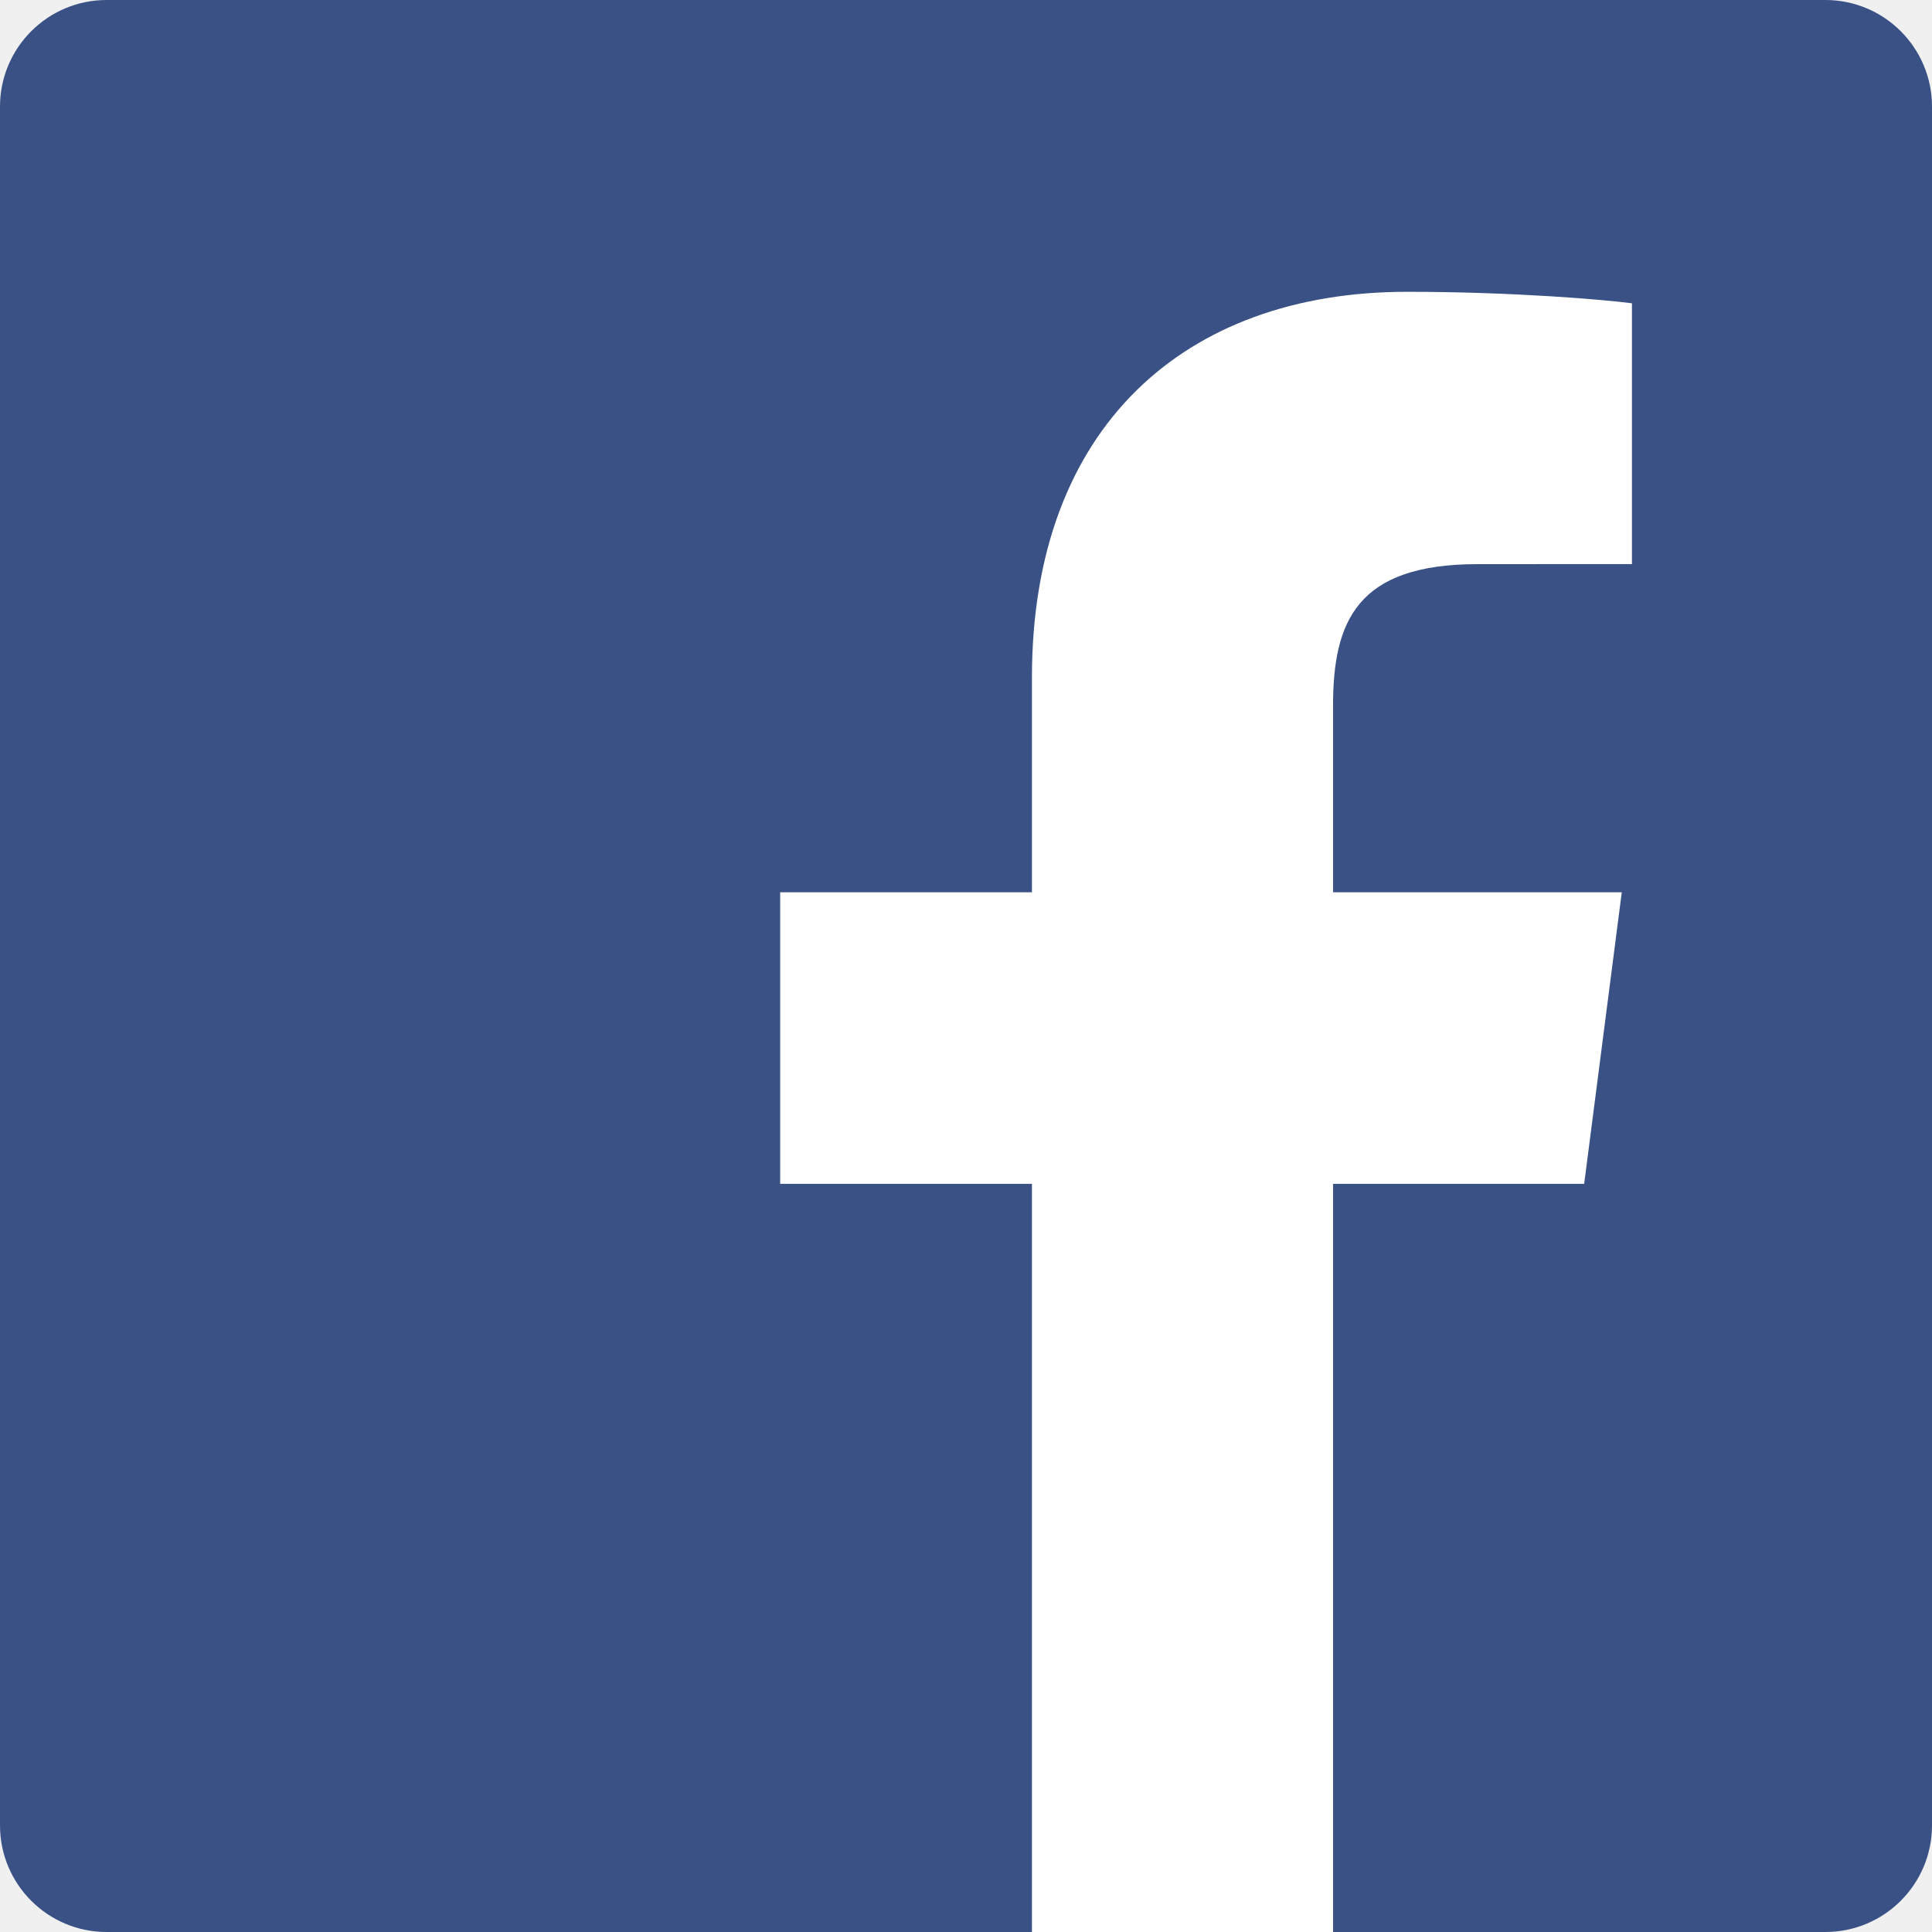
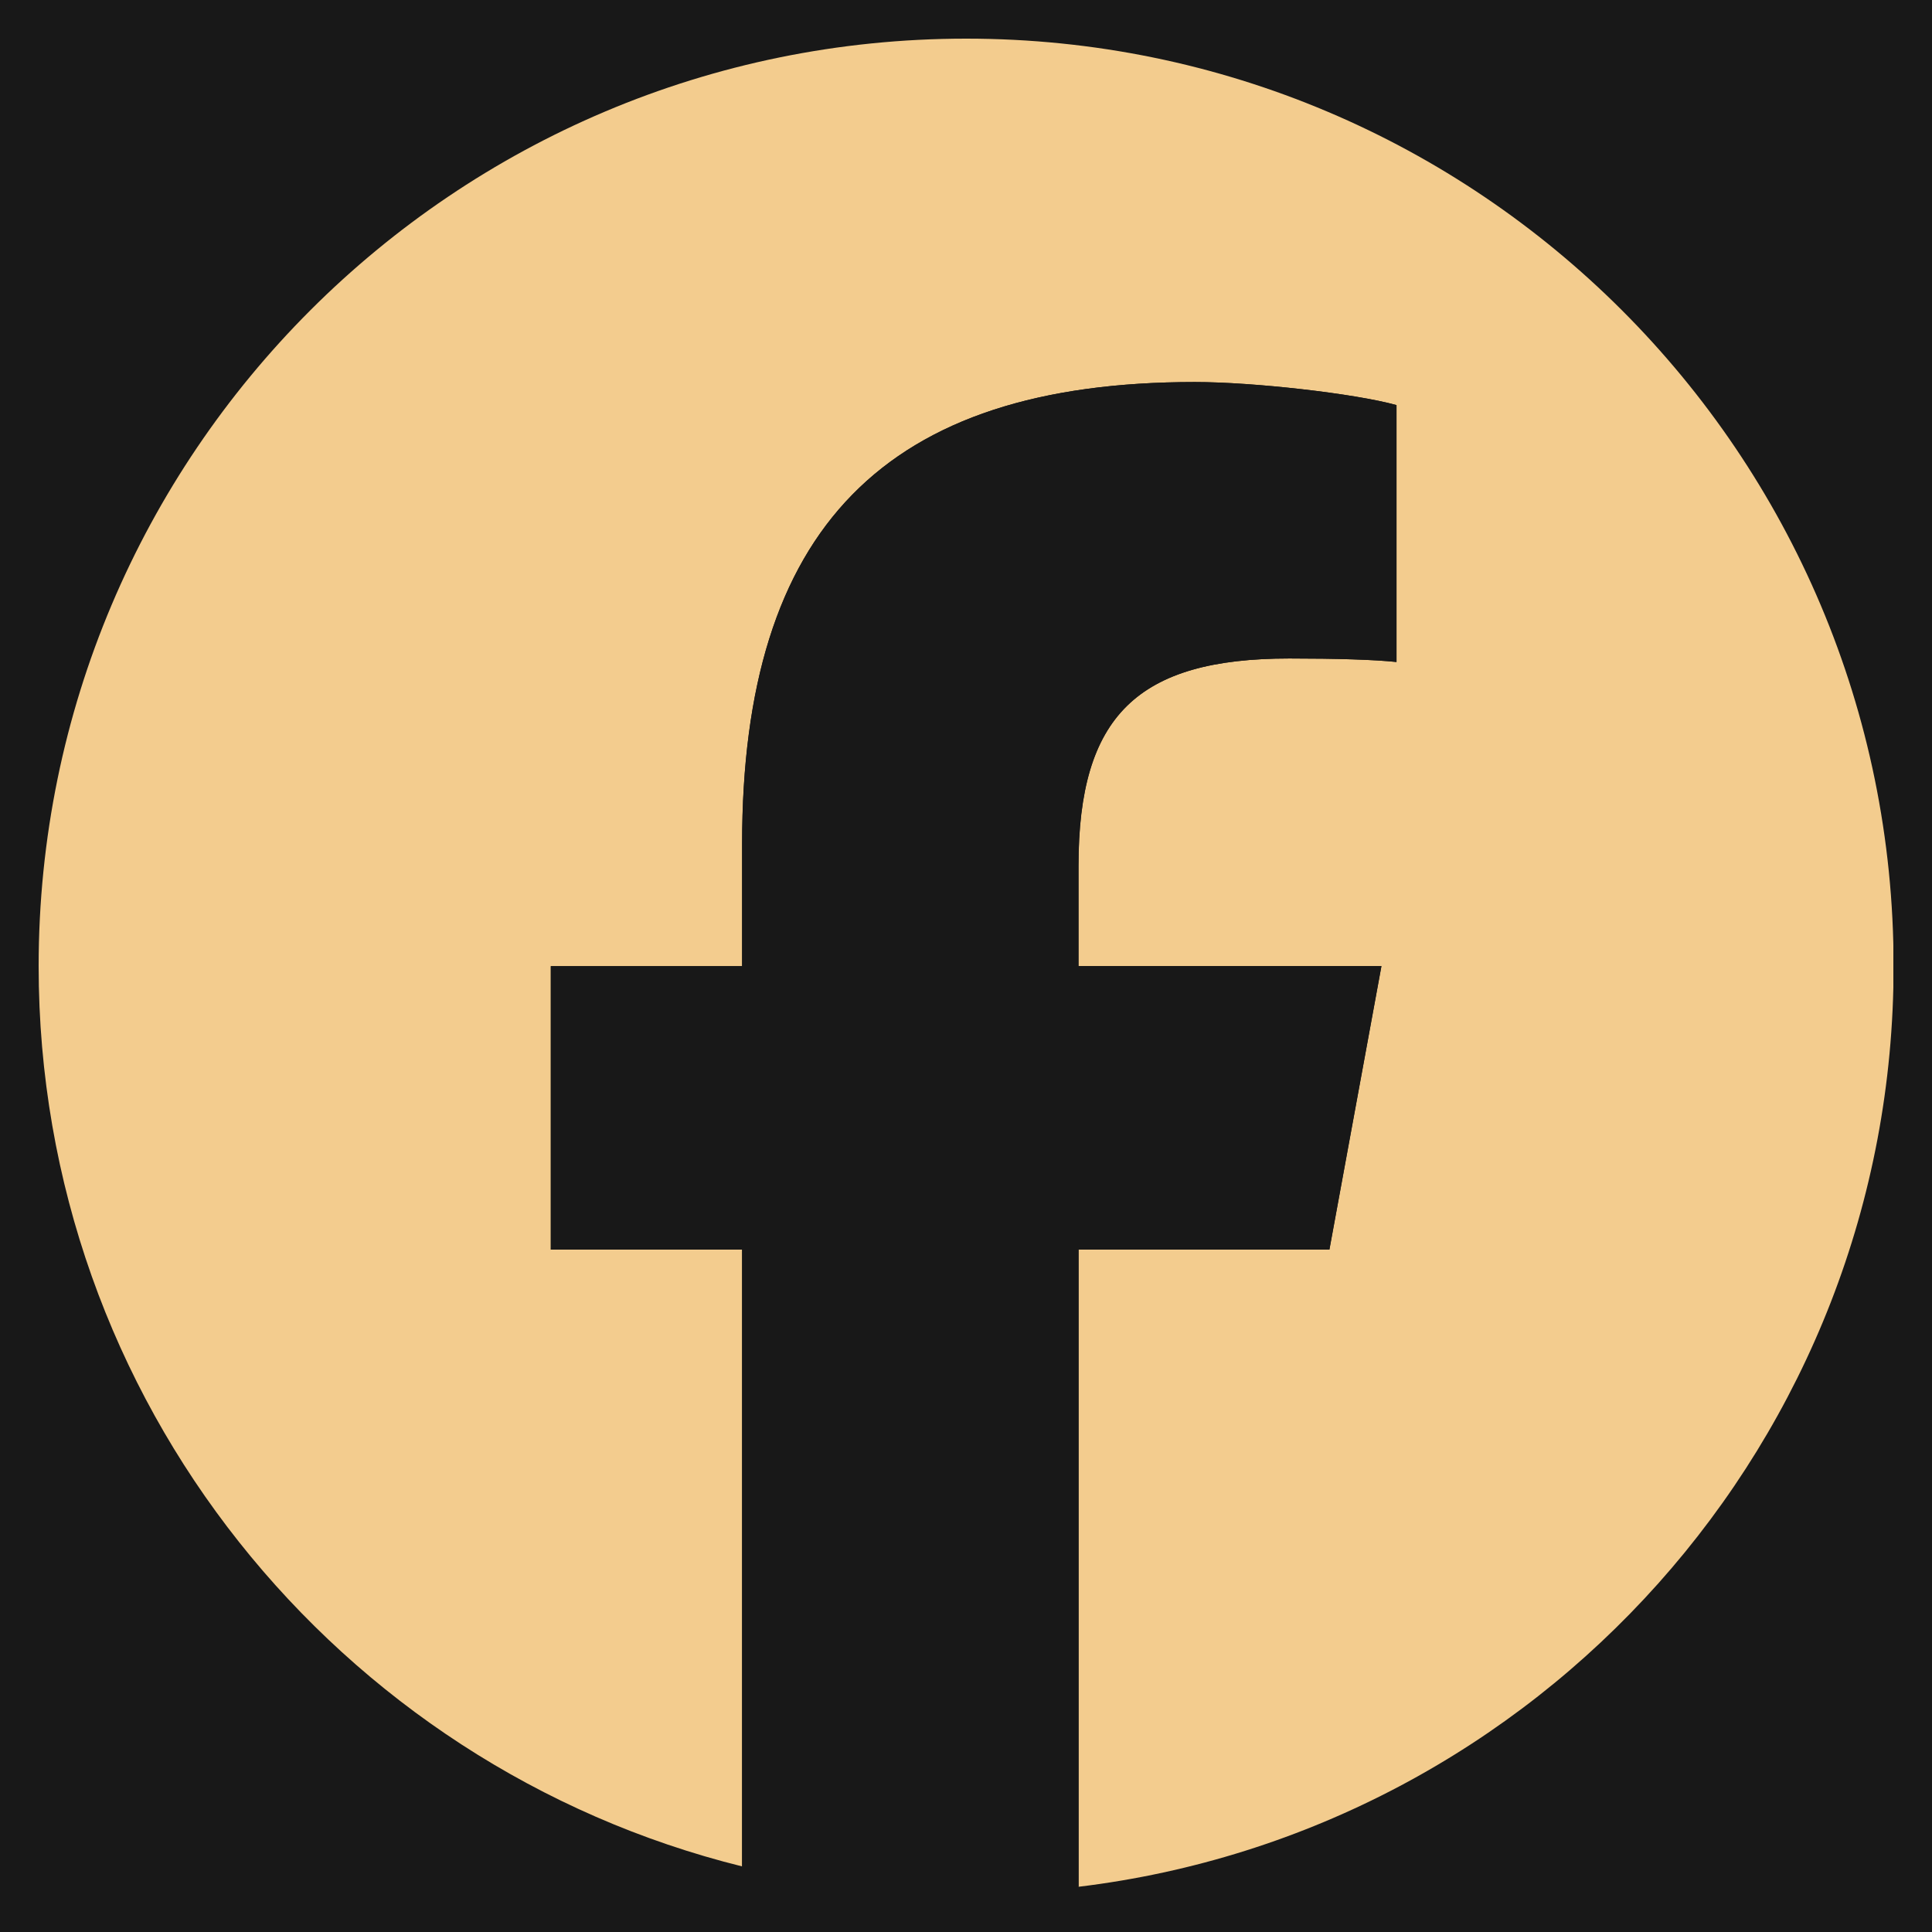
- <svg xmlns="http://www.w3.org/2000/svg" width="256px" height="256px" viewBox="0 0 256 256" version="1.1" preserveAspectRatio="xMidYMid">
-   <g>
-     <path d="M241.871,256.001 C249.673,256.001 256,249.675 256,241.872 L256,14.129 C256,6.325 249.673,0 241.871,0 L14.129,0 C6.324,0 0,6.325 0,14.129 L0,241.872 C0,249.675 6.324,256.001 14.129,256.001 L241.871,256.001" fill="#395185" />
-     <path d="M176.635,256.001 L176.635,156.864 L209.912,156.864 L214.894,118.229 L176.635,118.229 L176.635,93.561 C176.635,82.375 179.742,74.752 195.783,74.752 L216.242,74.743 L216.242,40.188 C212.702,39.717 200.558,38.665 186.43,38.665 C156.932,38.665 136.738,56.67 136.738,89.736 L136.738,118.229 L103.376,118.229 L103.376,156.864 L136.738,156.864 L136.738,256.001 L176.635,256.001" fill="#FFFFFF" />
+ <svg xmlns="http://www.w3.org/2000/svg" width="500" zoomAndPan="magnify" viewBox="0 0 375 375" height="500" preserveAspectRatio="xMidYMid meet" version="1.0">
+   <defs>
+     <clipPath id="baa672a08c">
+       <path d="M 7.5 7.5 L 367.5 7.5 L 367.5 367 L 7.5 367 Z M 7.5 7.5 " clip-rule="nonzero" />
+     </clipPath>
+     <clipPath id="9337ba9e2d">
+       <path d="M 106 74 L 272 74 L 272 367.5 L 106 367.5 Z M 106 74 " clip-rule="nonzero" />
+     </clipPath>
+   </defs>
+   <rect x="-37.5" width="450" fill="#ffffff" y="-37.5" height="450" fill-opacity="1" />
+   <rect x="-37.5" width="450" fill="#181818" y="-37.5" height="450" fill-opacity="1" />
+   <g clip-path="url(#baa672a08c)">
+     <path fill="#f3cc8e" d="M 367.547 187.531 C 367.547 88.098 286.953 7.5 187.531 7.5 C 88.113 7.5 7.5 88.098 7.5 187.531 C 7.5 271.957 65.621 342.809 144.035 362.266 L 144.035 242.551 L 106.902 242.551 L 106.902 187.531 L 144.035 187.531 L 144.035 163.828 C 144.035 102.559 171.762 74.152 231.918 74.152 C 243.324 74.152 263.008 76.383 271.055 78.629 L 271.055 128.492 C 266.805 128.039 259.418 127.812 250.258 127.812 C 220.738 127.812 209.328 138.992 209.328 168.062 L 209.328 187.516 L 268.129 187.516 L 258.031 242.535 L 209.328 242.535 L 209.328 366.223 C 298.473 355.461 367.547 279.551 367.547 187.516 Z M 367.547 187.531 " fill-opacity="1" fill-rule="nonzero" />
+   </g>
+   <g clip-path="url(#9337ba9e2d)">
+     <path fill="#181818" d="M 258.047 242.535 L 268.145 187.516 L 209.344 187.516 L 209.344 168.062 C 209.344 138.992 220.754 127.812 250.273 127.812 C 259.434 127.812 266.82 128.039 271.07 128.492 L 271.07 78.629 C 263.023 76.398 243.344 74.152 231.934 74.152 C 171.777 74.152 144.051 102.559 144.051 163.828 L 144.051 187.531 L 106.922 187.531 L 106.922 242.551 L 144.051 242.551 L 144.051 362.266 C 157.98 365.723 172.539 367.566 187.547 367.566 C 194.934 367.566 202.203 367.113 209.363 366.238 L 209.363 242.551 L 258.062 242.551 Z M 258.047 242.535 " fill-opacity="1" fill-rule="nonzero" />
  </g>
</svg>
